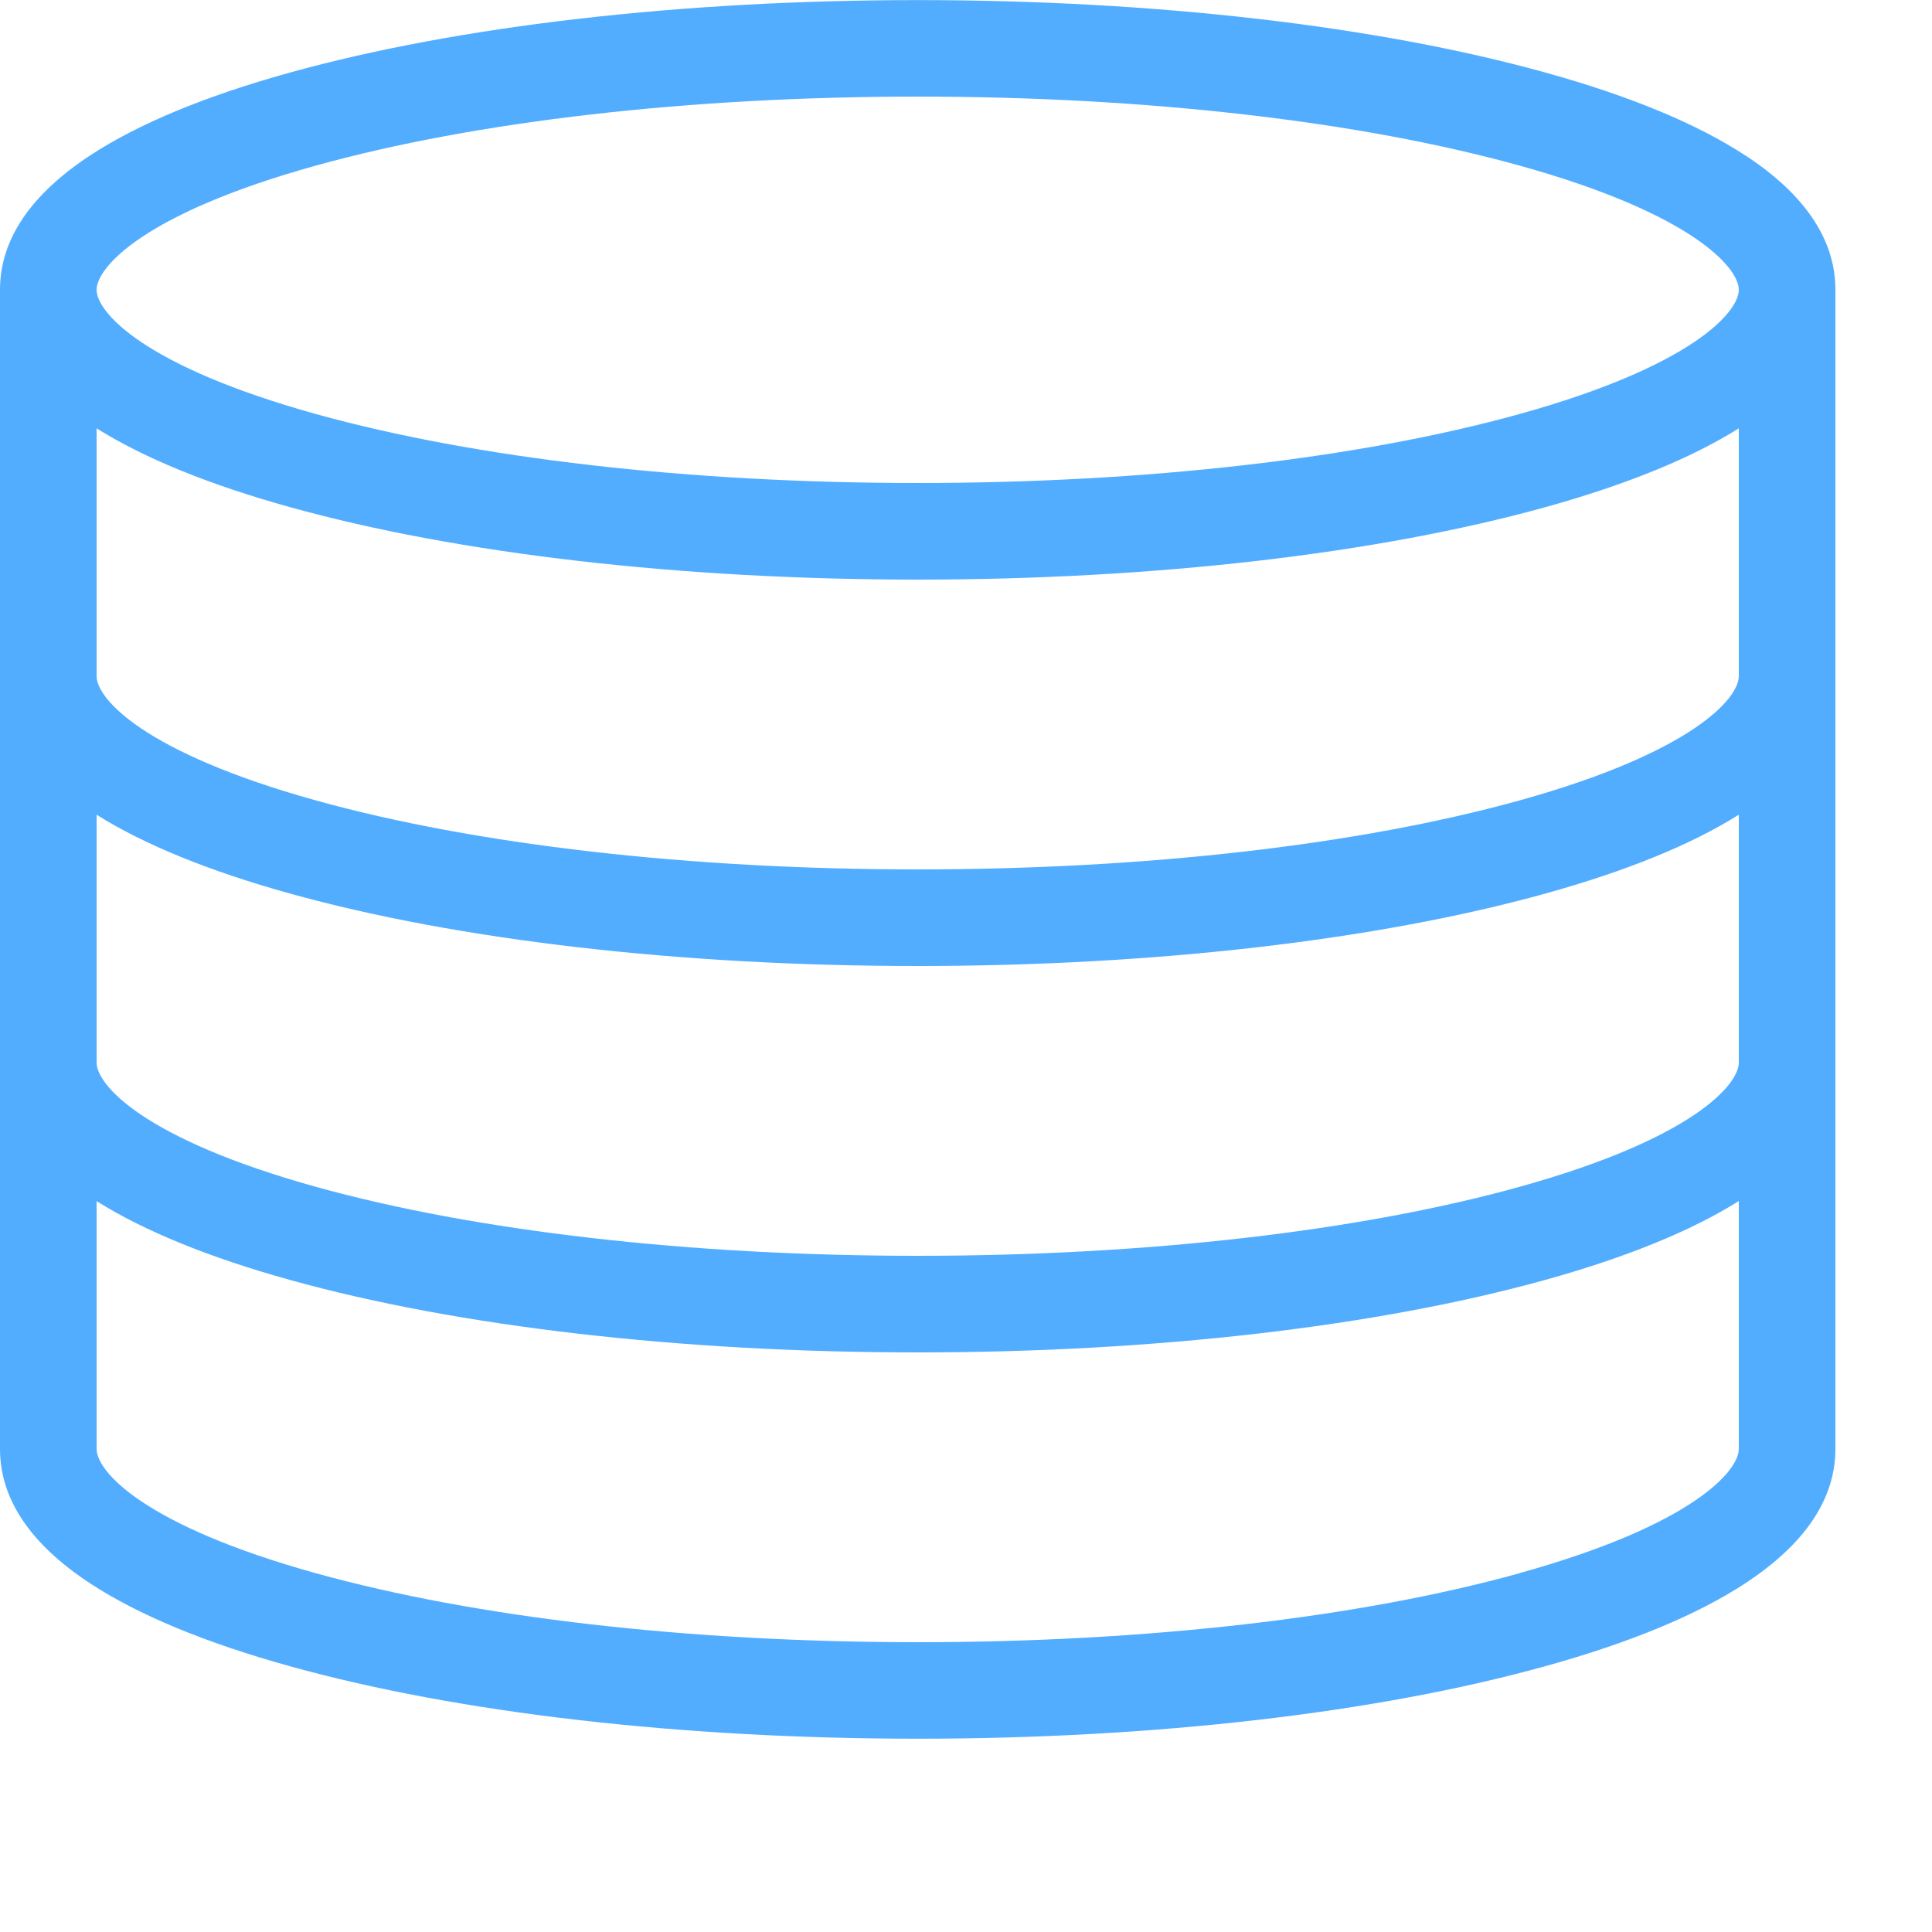
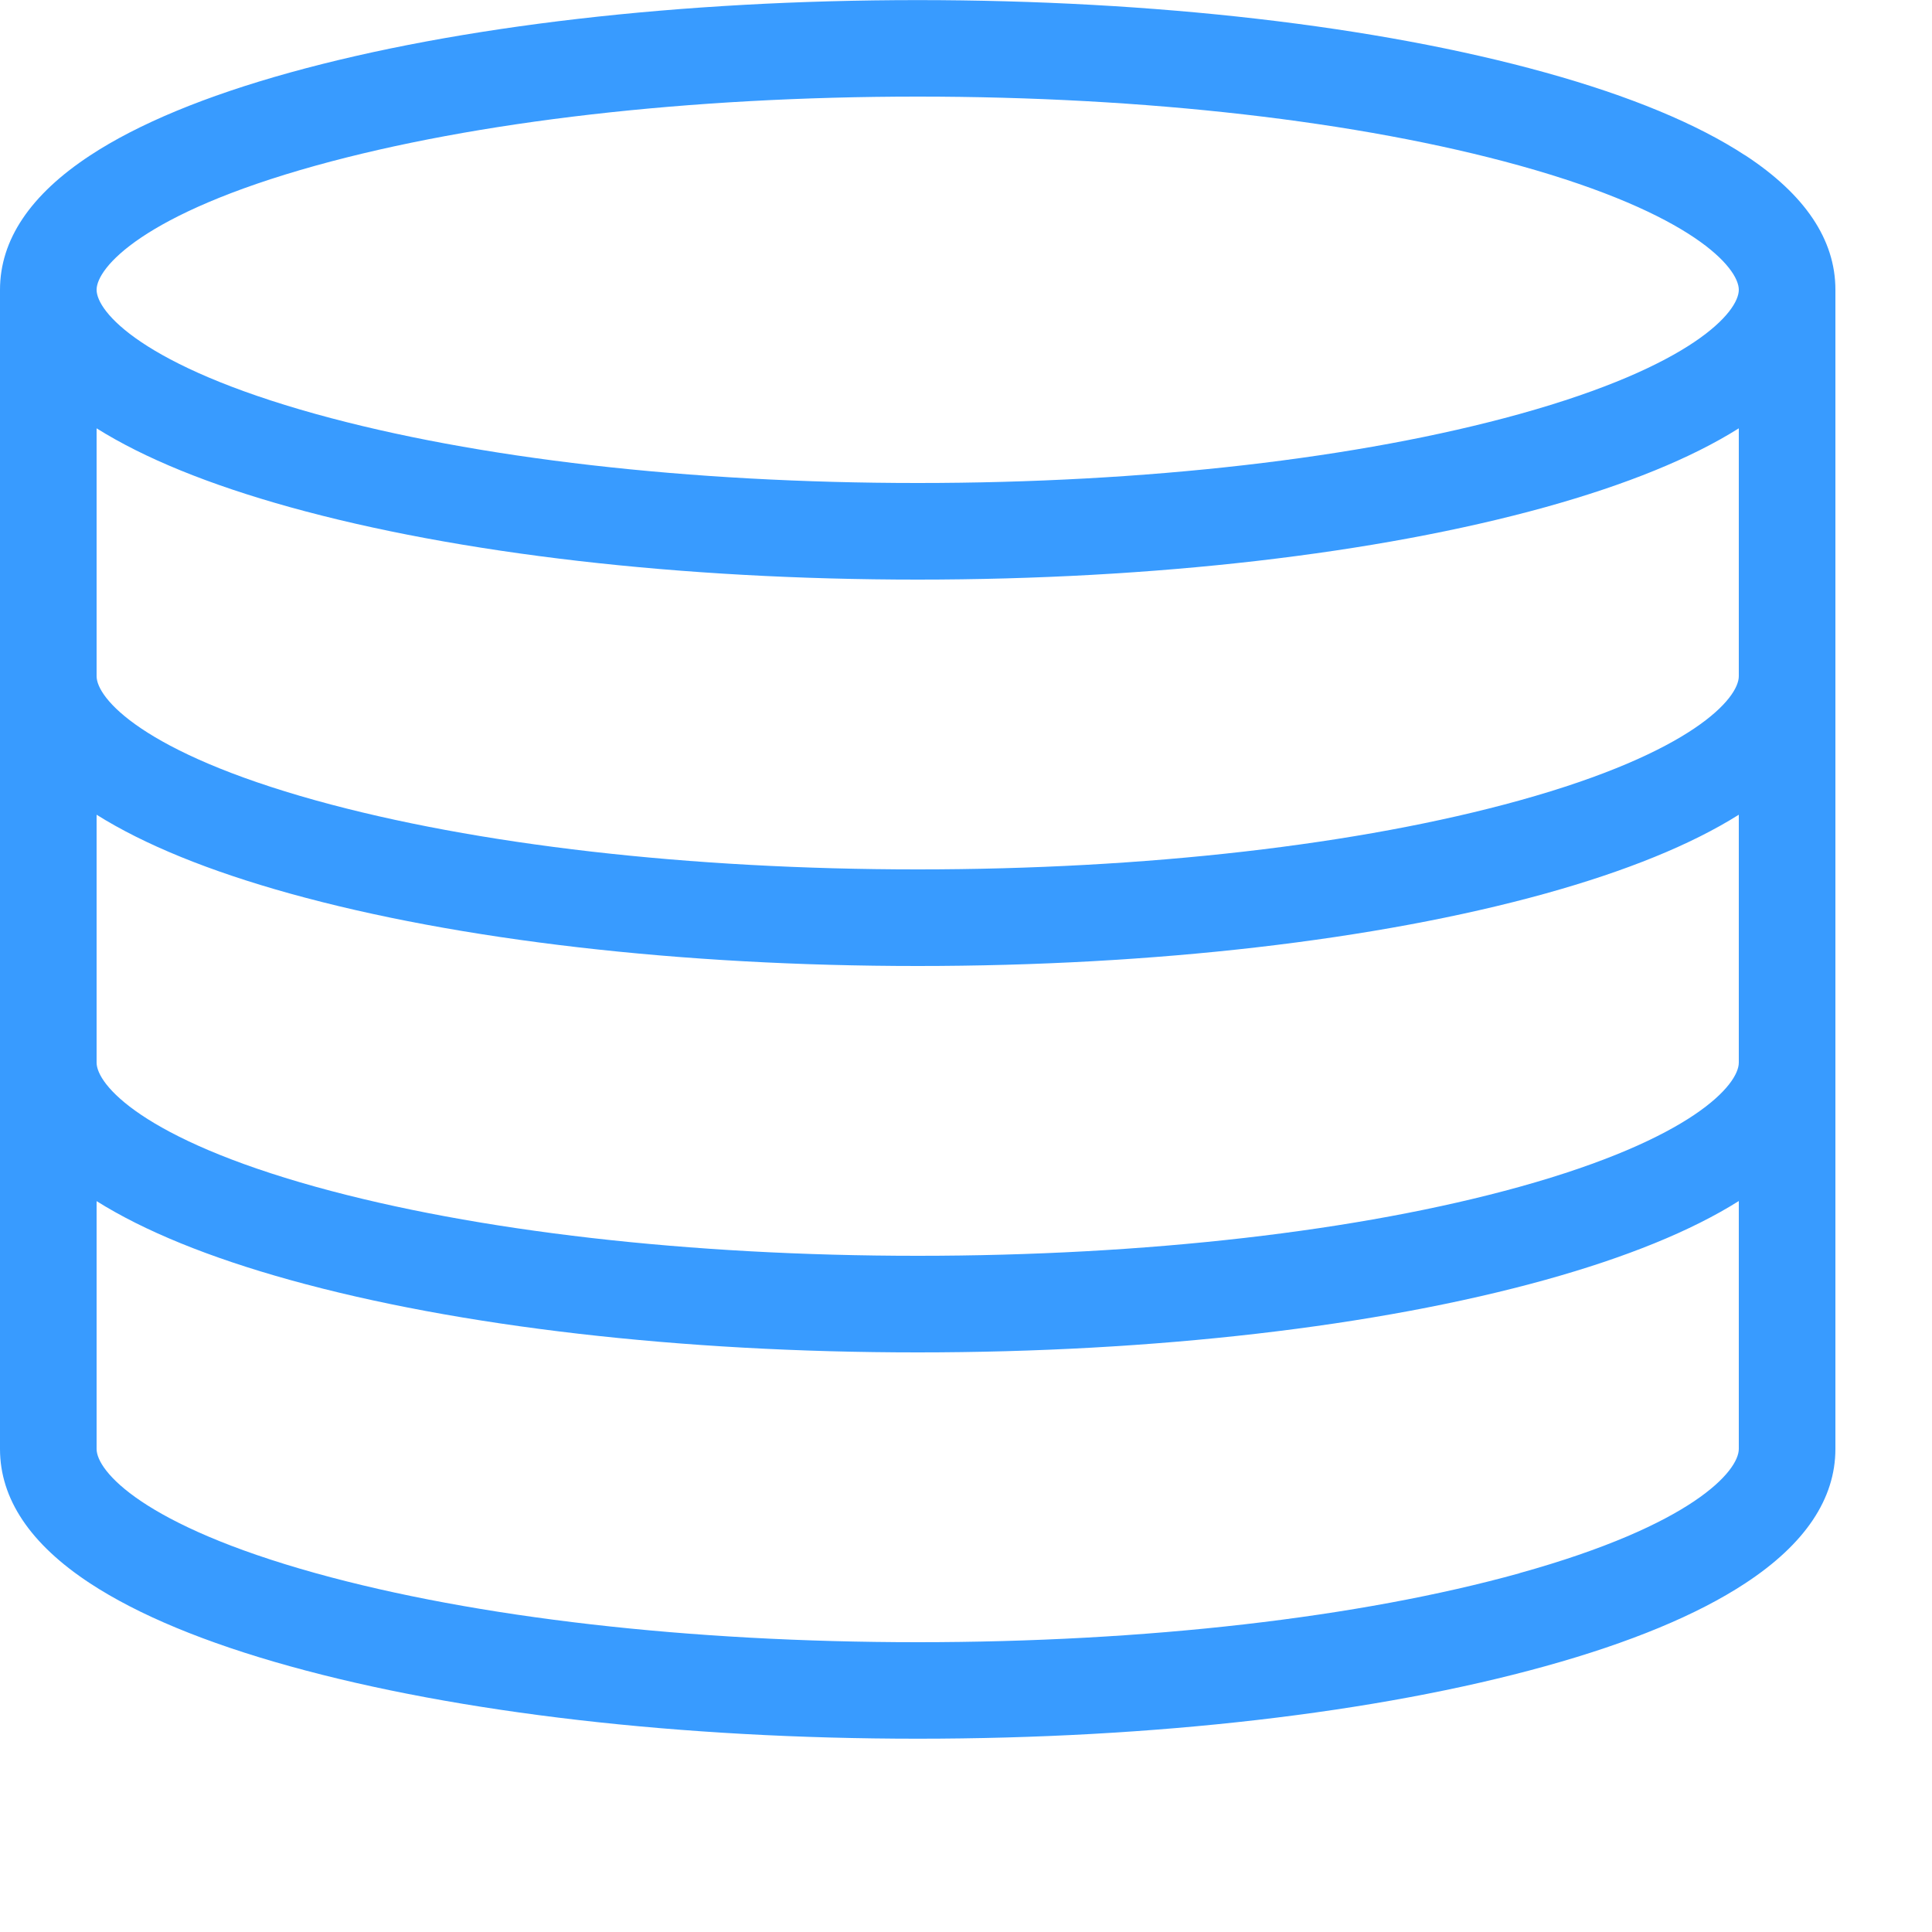
<svg xmlns="http://www.w3.org/2000/svg" class="icon" viewBox="0 0 1024 1024" version="1.1" width="16" height="16">
-   <path d="M925.03 82.381c-25.446-16.691-61.082-31.488-105.933-43.93-89.19-24.781-207.36-38.4-332.698-38.4s-243.507 13.67-332.698 38.4c-44.902 12.442-80.538 27.238-105.933 43.93C16.077 103.219 0 127.13 0 153.6v614.4c0 26.47 16.077 50.432 47.77 71.219 25.446 16.691 61.082 31.488 105.933 43.93 89.19 24.781 207.36 38.4 332.698 38.4s243.507-13.67 332.698-38.451c44.902-12.442 80.538-27.238 105.933-43.93 31.693-20.787 47.77-44.749 47.77-71.219v-614.4c0-26.47-16.077-50.432-47.77-71.219zM167.424 87.757C252.314 64.205 365.568 51.2 486.4 51.2s234.138 13.005 318.976 36.557C897.28 113.306 921.6 141.978 921.6 153.6s-24.269 40.294-116.224 65.843C720.486 242.995 607.232 256 486.4 256s-234.138-13.005-318.976-36.557C75.52 193.894 51.2 165.222 51.2 153.6s24.269-40.294 116.224-65.843z m637.952 746.086c-84.89 23.552-198.144 36.557-318.976 36.557s-234.138-13.005-318.976-36.557C75.52 808.294 51.2 779.622 51.2 768v-131.379c25.19 15.821 59.597 29.85 102.502 41.779 89.19 24.781 207.36 38.4 332.698 38.4s243.507-13.67 332.698-38.451c42.906-11.93 77.363-25.958 102.502-41.779v131.379c0 11.622-24.269 40.294-116.224 65.843z m0-204.8c-84.89 23.552-198.144 36.557-318.976 36.557s-234.138-13.005-318.976-36.557C75.52 603.494 51.2 574.822 51.2 563.2V431.821c25.19 15.821 59.597 29.85 102.502 41.779 89.19 24.781 207.36 38.4 332.698 38.4s243.507-13.67 332.698-38.4c42.906-11.93 77.363-25.958 102.502-41.779V563.2c0 11.622-24.269 40.294-116.224 65.843z m0-204.8C720.486 447.795 607.232 460.8 486.4 460.8s-234.138-13.005-318.976-36.557C75.52 398.694 51.2 370.022 51.2 358.4V227.021c25.19 15.821 59.597 29.85 102.502 41.779C242.893 293.581 361.062 307.2 486.4 307.2s243.507-13.67 332.698-38.4c42.906-11.93 77.363-25.958 102.502-41.779V358.4c0 11.622-24.269 40.294-116.224 65.843z" fill="#52adff" />
+   <path d="M925.03 82.381c-25.446-16.691-61.082-31.488-105.933-43.93-89.19-24.781-207.36-38.4-332.698-38.4s-243.507 13.67-332.698 38.4c-44.902 12.442-80.538 27.238-105.933 43.93C16.077 103.219 0 127.13 0 153.6v614.4c0 26.47 16.077 50.432 47.77 71.219 25.446 16.691 61.082 31.488 105.933 43.93 89.19 24.781 207.36 38.4 332.698 38.4s243.507-13.67 332.698-38.451c44.902-12.442 80.538-27.238 105.933-43.93 31.693-20.787 47.77-44.749 47.77-71.219v-614.4c0-26.47-16.077-50.432-47.77-71.219zM167.424 87.757C252.314 64.205 365.568 51.2 486.4 51.2s234.138 13.005 318.976 36.557C897.28 113.306 921.6 141.978 921.6 153.6s-24.269 40.294-116.224 65.843C720.486 242.995 607.232 256 486.4 256s-234.138-13.005-318.976-36.557C75.52 193.894 51.2 165.222 51.2 153.6s24.269-40.294 116.224-65.843z m637.952 746.086c-84.89 23.552-198.144 36.557-318.976 36.557s-234.138-13.005-318.976-36.557C75.52 808.294 51.2 779.622 51.2 768v-131.379c25.19 15.821 59.597 29.85 102.502 41.779 89.19 24.781 207.36 38.4 332.698 38.4s243.507-13.67 332.698-38.451c42.906-11.93 77.363-25.958 102.502-41.779v131.379c0 11.622-24.269 40.294-116.224 65.843z m0-204.8c-84.89 23.552-198.144 36.557-318.976 36.557s-234.138-13.005-318.976-36.557C75.52 603.494 51.2 574.822 51.2 563.2V431.821c25.19 15.821 59.597 29.85 102.502 41.779 89.19 24.781 207.36 38.4 332.698 38.4s243.507-13.67 332.698-38.4c42.906-11.93 77.363-25.958 102.502-41.779V563.2c0 11.622-24.269 40.294-116.224 65.843z m0-204.8C720.486 447.795 607.232 460.8 486.4 460.8s-234.138-13.005-318.976-36.557C75.52 398.694 51.2 370.022 51.2 358.4V227.021c25.19 15.821 59.597 29.85 102.502 41.779C242.893 293.581 361.062 307.2 486.4 307.2s243.507-13.67 332.698-38.4c42.906-11.93 77.363-25.958 102.502-41.779V358.4c0 11.622-24.269 40.294-116.224 65.843z" fill="#389BFF" />
</svg>
